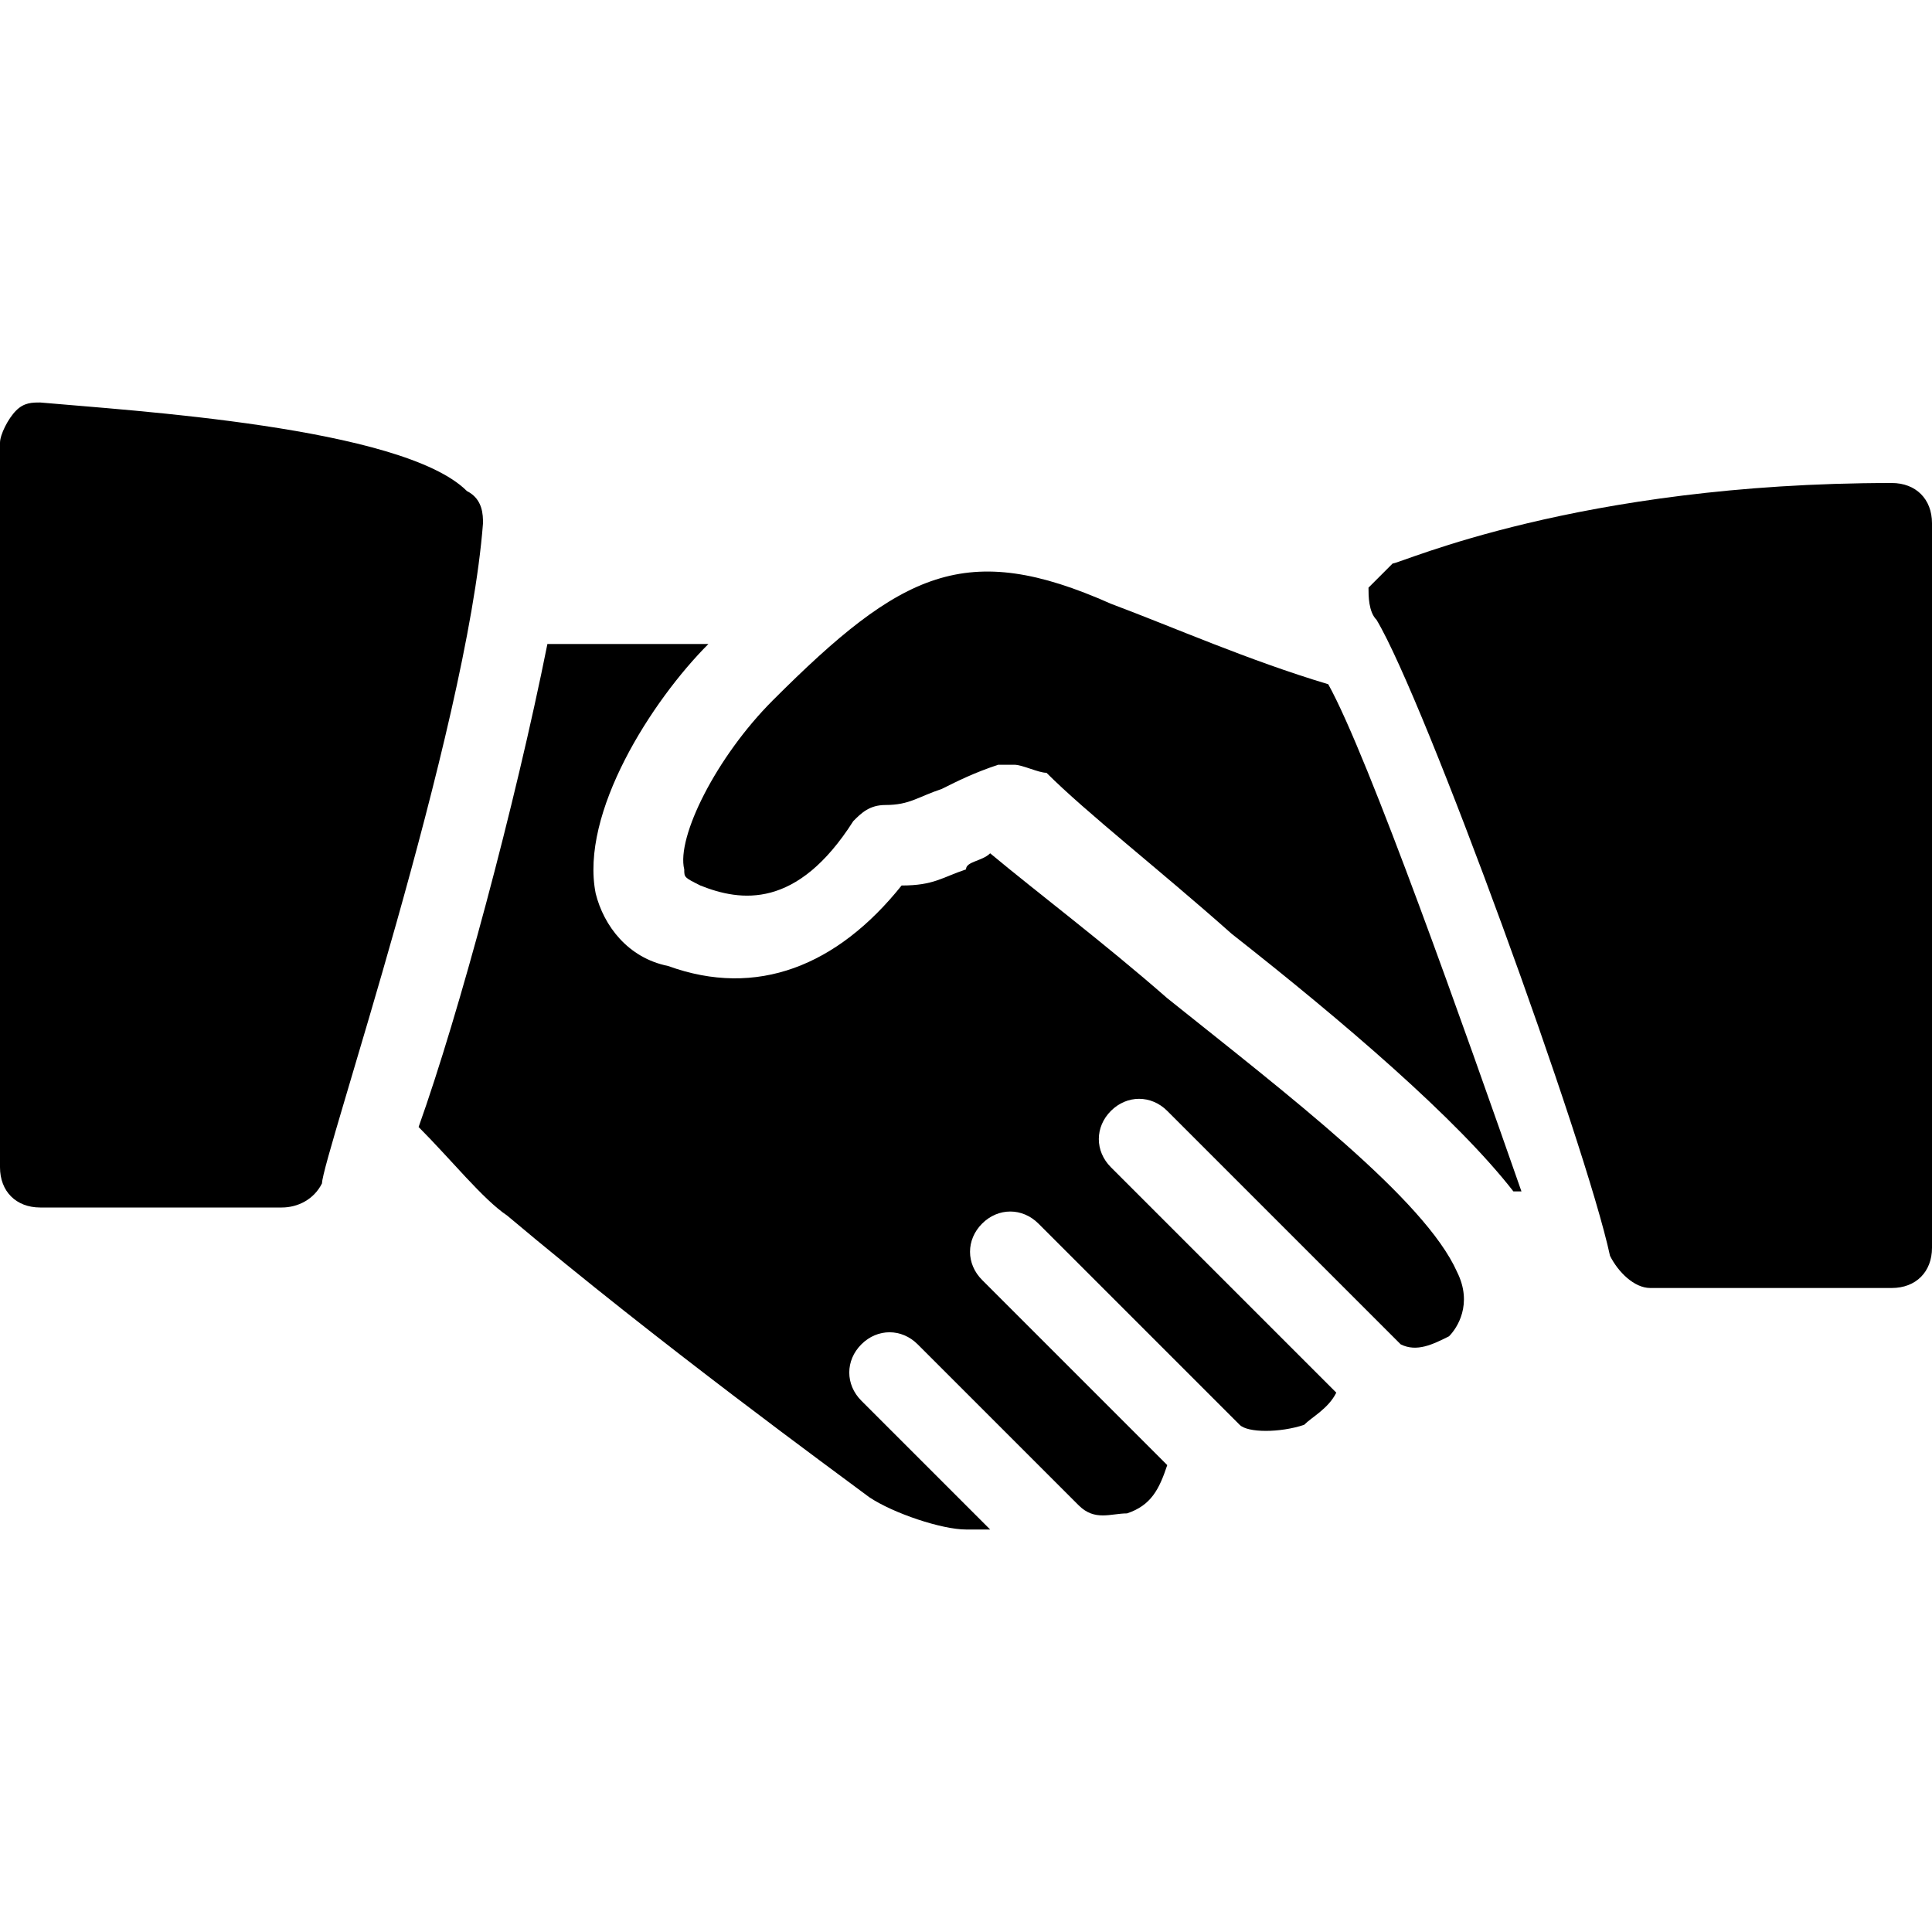
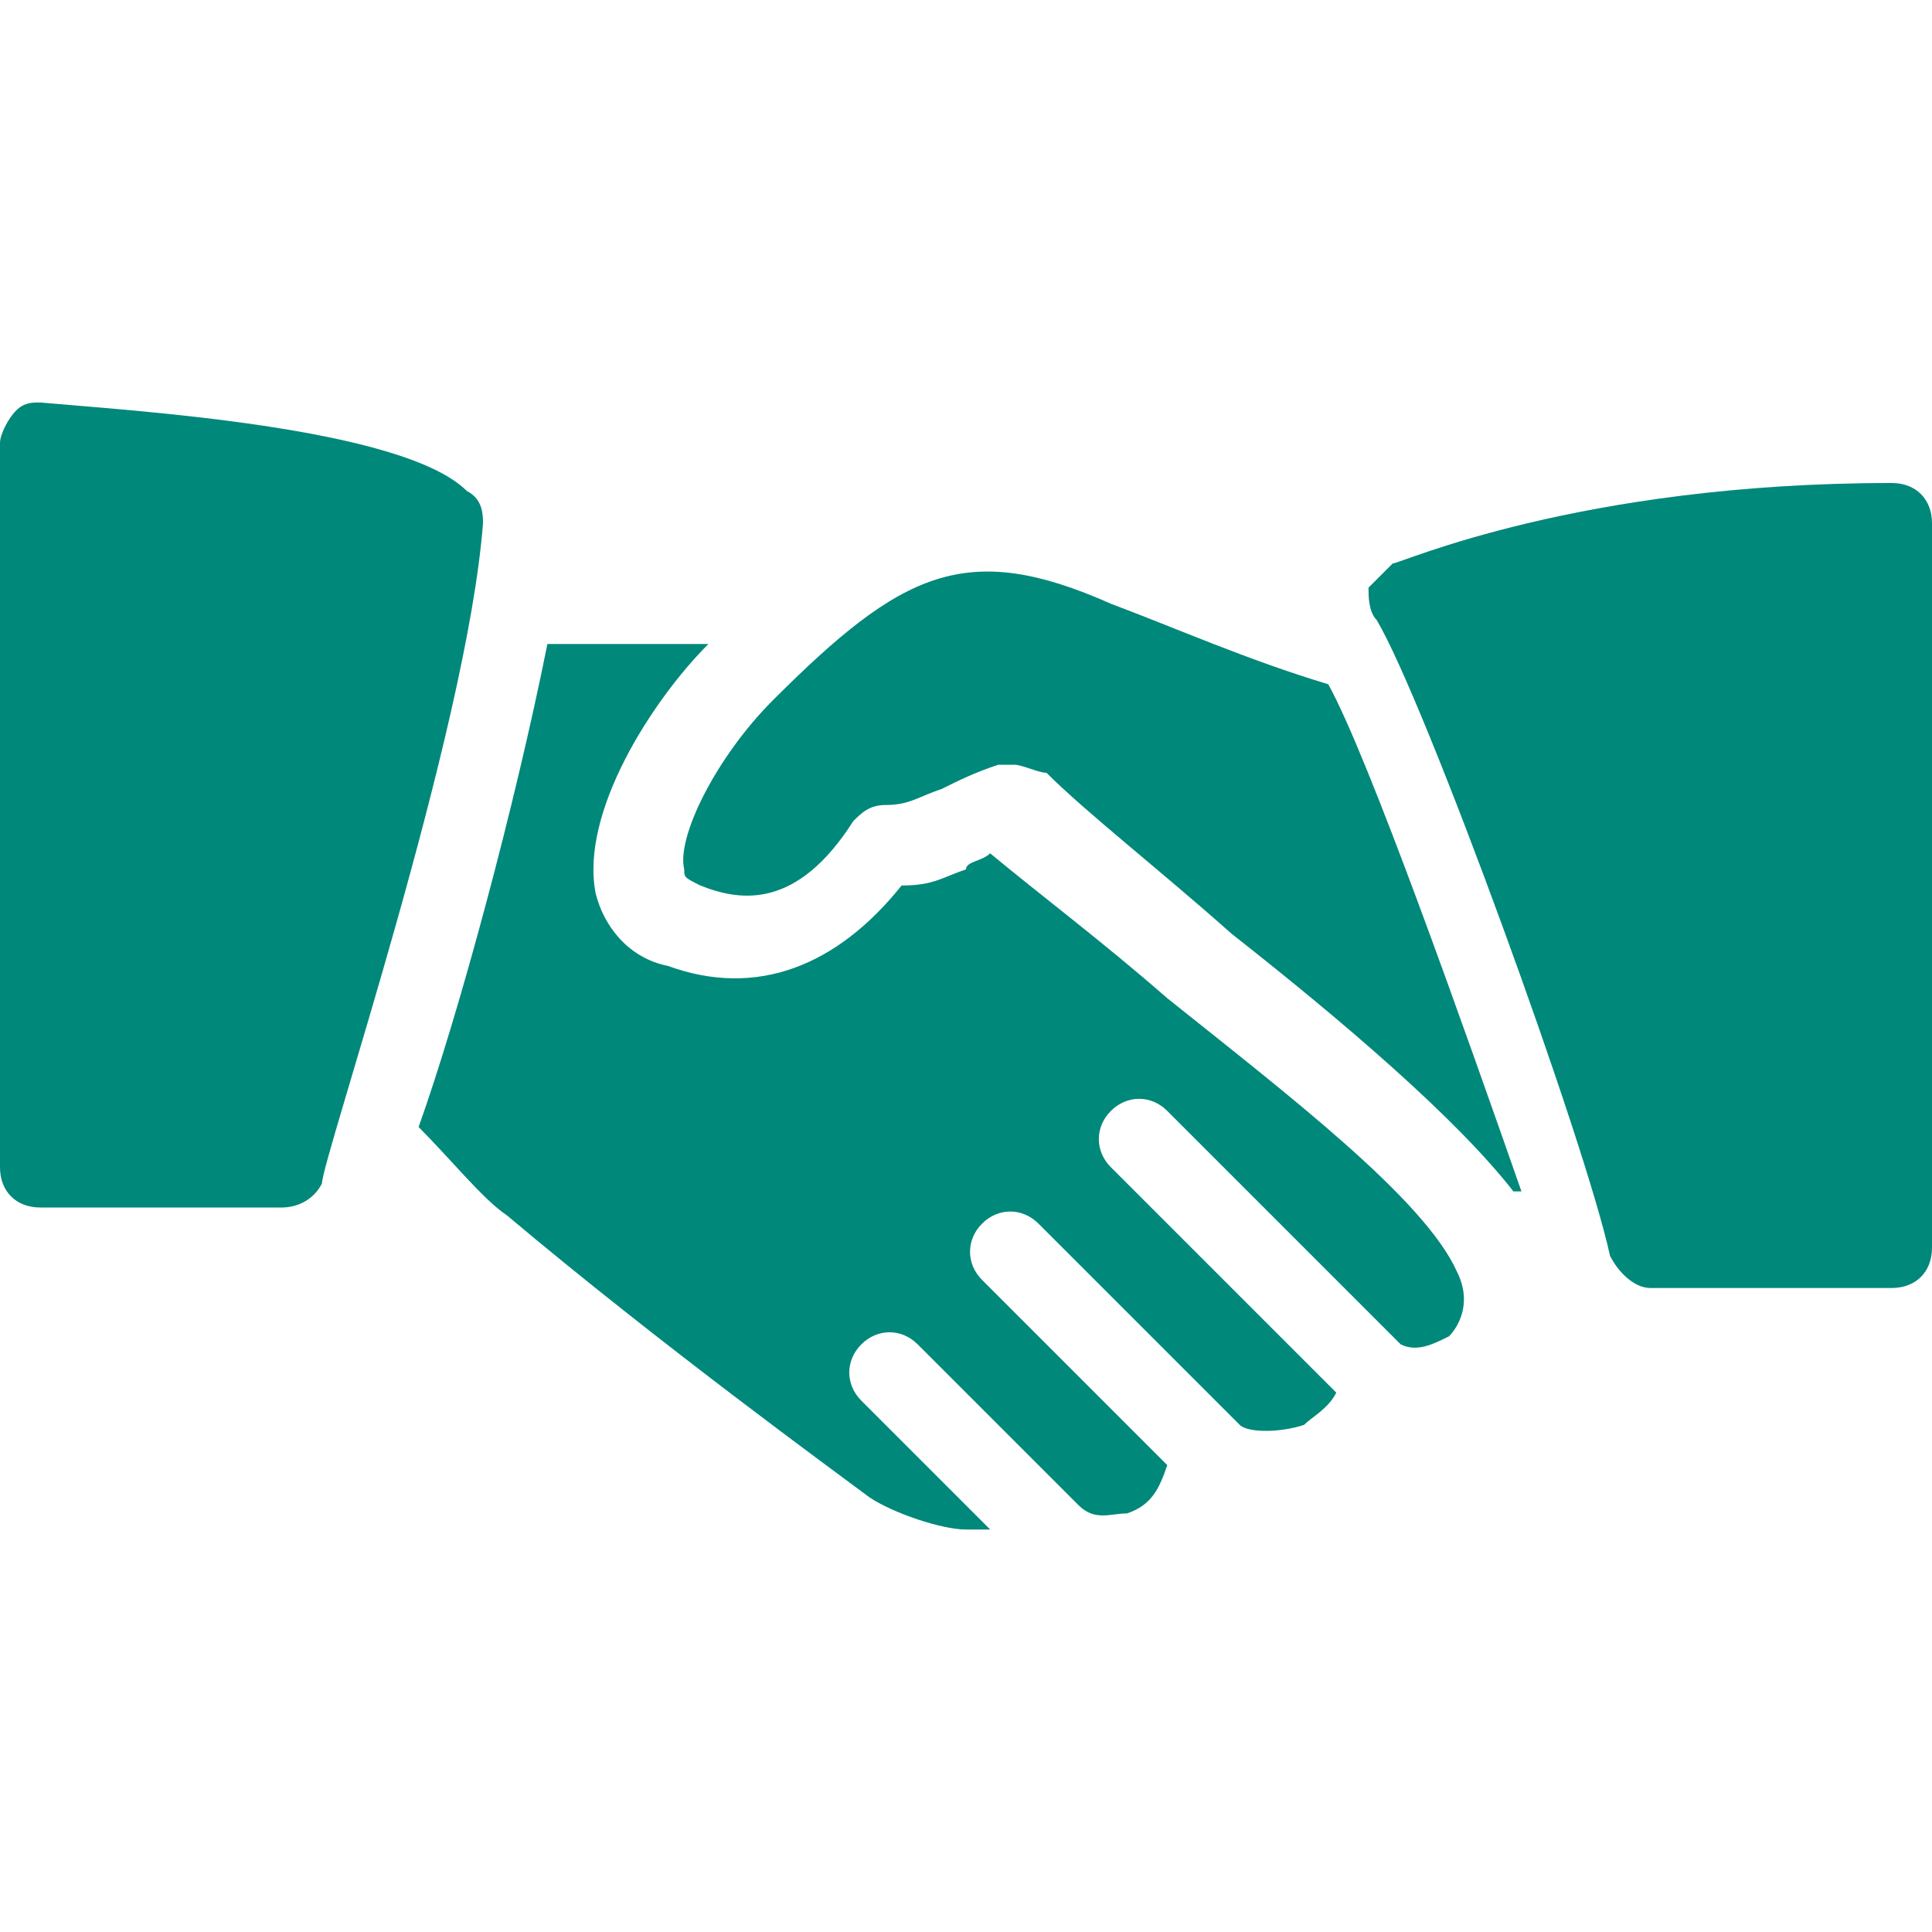
- <svg xmlns="http://www.w3.org/2000/svg" version="1.1" id="Layer_1" x="0px" y="0px" viewBox="0 0 512 512" style="enable-background:new 0 0 512 512;" xml:space="preserve">
+ <svg xmlns="http://www.w3.org/2000/svg" version="1.1" width="512" height="512" x="0" y="0" viewBox="0 0 512 512" style="enable-background:new 0 0 512 512" xml:space="preserve" class="">
  <g>
    <g>
-       <path d="M123.733,130.133c-17.067-17.067-89.6-21.333-113.067-23.467c-2.133,0-4.267,0-6.4,2.133C2.133,110.933,0,115.2,0,117.333    v192C0,315.733,4.267,320,10.667,320h64c4.267,0,8.533-2.133,10.667-6.4c0-6.4,38.4-119.467,42.667-174.933    C128,136.533,128,132.267,123.733,130.133z" />
+       <g>
+         <path d="M123.733,130.133c-17.067-17.067-89.6-21.333-113.067-23.467c-2.133,0-4.267,0-6.4,2.133C2.133,110.933,0,115.2,0,117.333    v192C0,315.733,4.267,320,10.667,320h64c4.267,0,8.533-2.133,10.667-6.4c0-6.4,38.4-119.467,42.667-174.933    C128,136.533,128,132.267,123.733,130.133z" fill="#00887a" data-original="#000000" style="" class="" />
+       </g>
    </g>
+     <g>
+       <g>
+         <path d="M352,181.333c-21.333-6.4-40.533-14.933-57.6-21.333c-38.4-17.067-55.467-8.533-89.6,25.6    c-14.933,14.933-25.6,36.267-23.467,44.8c0,2.133,0,2.133,4.267,4.267c10.667,4.267,25.6,6.4,40.533-17.067    c2.133-2.133,4.267-4.267,8.533-4.267c6.4,0,8.533-2.133,14.933-4.267c4.267-2.133,8.533-4.267,14.933-6.4    c2.133,0,2.133,0,4.267,0c2.133,0,6.4,2.133,8.533,2.133C288,215.467,307.2,230.4,326.4,247.467    c29.867,23.467,59.733,49.067,74.667,68.267h2.133C388.267,273.067,362.667,200.533,352,181.333z" fill="#00887a" data-original="#000000" style="" class="" />
+       </g>
+     </g>
+     <g>
+       <g>
+         <path d="M501.333,128c-83.2,0-130.133,21.333-132.267,21.333c-2.133,2.133-4.267,4.267-6.4,6.4c0,2.133,0,6.4,2.133,8.533    c12.8,21.333,55.467,138.667,61.867,168.533c2.133,4.267,6.4,8.533,10.667,8.533h64c6.4,0,10.667-4.267,10.667-10.667v-192    C512,132.267,507.733,128,501.333,128z" fill="#00887a" data-original="#000000" style="" class="" />
+       </g>
+     </g>
+     <g>
+       <g>
+         <path d="M386.133,337.067c-8.533-19.2-44.8-46.933-76.8-72.533C292.267,249.6,275.2,236.8,262.4,226.133    c-2.133,2.133-6.4,2.133-6.4,4.267c-6.4,2.133-8.533,4.267-17.067,4.267C221.867,256,200.533,264.533,177.067,256    c-10.667-2.133-17.067-10.667-19.2-19.2c-4.267-21.333,14.933-51.2,29.867-66.133h-42.667c-8.533,42.667-23.467,98.133-34.133,128    c8.533,8.533,17.067,19.2,23.467,23.467c40.533,34.133,87.467,68.267,96,74.667c6.4,4.267,19.2,8.533,25.6,8.533    c2.133,0,4.267,0,6.4,0L228.267,371.2c-4.267-4.267-4.267-10.667,0-14.933s10.667-4.267,14.933,0l42.667,42.667    c4.267,4.267,8.533,2.133,12.8,2.133c6.4-2.133,8.533-6.4,10.667-12.8L260.267,339.2c-4.267-4.267-4.267-10.667,0-14.933    s10.667-4.267,14.933,0l53.333,53.333c2.133,2.133,10.667,2.133,17.067,0c2.133-2.133,6.4-4.267,8.533-8.533L294.4,309.333    c-4.267-4.267-4.267-10.667,0-14.933s10.667-4.267,14.933,0l61.867,61.867c4.267,2.133,8.533,0,12.8-2.133    C386.133,352,390.4,345.6,386.133,337.067z" fill="#00887a" data-original="#000000" style="" class="" />
+       </g>
+     </g>
+     <g>
+ </g>
+     <g>
+ </g>
+     <g>
+ </g>
+     <g>
+ </g>
+     <g>
+ </g>
+     <g>
+ </g>
+     <g>
+ </g>
+     <g>
+ </g>
+     <g>
+ </g>
+     <g>
+ </g>
+     <g>
+ </g>
+     <g>
+ </g>
+     <g>
+ </g>
+     <g>
+ </g>
+     <g>
+ </g>
  </g>
-   <g>
-     <g>
-       <path d="M352,181.333c-21.333-6.4-40.533-14.933-57.6-21.333c-38.4-17.067-55.467-8.533-89.6,25.6    c-14.933,14.933-25.6,36.267-23.467,44.8c0,2.133,0,2.133,4.267,4.267c10.667,4.267,25.6,6.4,40.533-17.067    c2.133-2.133,4.267-4.267,8.533-4.267c6.4,0,8.533-2.133,14.933-4.267c4.267-2.133,8.533-4.267,14.933-6.4    c2.133,0,2.133,0,4.267,0c2.133,0,6.4,2.133,8.533,2.133C288,215.467,307.2,230.4,326.4,247.467    c29.867,23.467,59.733,49.067,74.667,68.267h2.133C388.267,273.067,362.667,200.533,352,181.333z" />
-     </g>
-   </g>
-   <g>
-     <g>
-       <path d="M501.333,128c-83.2,0-130.133,21.333-132.267,21.333c-2.133,2.133-4.267,4.267-6.4,6.4c0,2.133,0,6.4,2.133,8.533    c12.8,21.333,55.467,138.667,61.867,168.533c2.133,4.267,6.4,8.533,10.667,8.533h64c6.4,0,10.667-4.267,10.667-10.667v-192    C512,132.267,507.733,128,501.333,128z" />
-     </g>
-   </g>
-   <g>
-     <g>
-       <path d="M386.133,337.067c-8.533-19.2-44.8-46.933-76.8-72.533C292.267,249.6,275.2,236.8,262.4,226.133    c-2.133,2.133-6.4,2.133-6.4,4.267c-6.4,2.133-8.533,4.267-17.067,4.267C221.867,256,200.533,264.533,177.067,256    c-10.667-2.133-17.067-10.667-19.2-19.2c-4.267-21.333,14.933-51.2,29.867-66.133h-42.667c-8.533,42.667-23.467,98.133-34.133,128    c8.533,8.533,17.067,19.2,23.467,23.467c40.533,34.133,87.467,68.267,96,74.667c6.4,4.267,19.2,8.533,25.6,8.533    c2.133,0,4.267,0,6.4,0L228.267,371.2c-4.267-4.267-4.267-10.667,0-14.933s10.667-4.267,14.933,0l42.667,42.667    c4.267,4.267,8.533,2.133,12.8,2.133c6.4-2.133,8.533-6.4,10.667-12.8L260.267,339.2c-4.267-4.267-4.267-10.667,0-14.933    s10.667-4.267,14.933,0l53.333,53.333c2.133,2.133,10.667,2.133,17.067,0c2.133-2.133,6.4-4.267,8.533-8.533L294.4,309.333    c-4.267-4.267-4.267-10.667,0-14.933s10.667-4.267,14.933,0l61.867,61.867c4.267,2.133,8.533,0,12.8-2.133    C386.133,352,390.4,345.6,386.133,337.067z" />
-     </g>
-   </g>
-   <g>
- </g>
-   <g>
- </g>
-   <g>
- </g>
-   <g>
- </g>
-   <g>
- </g>
-   <g>
- </g>
-   <g>
- </g>
-   <g>
- </g>
-   <g>
- </g>
-   <g>
- </g>
-   <g>
- </g>
-   <g>
- </g>
-   <g>
- </g>
-   <g>
- </g>
-   <g>
- </g>
</svg>
